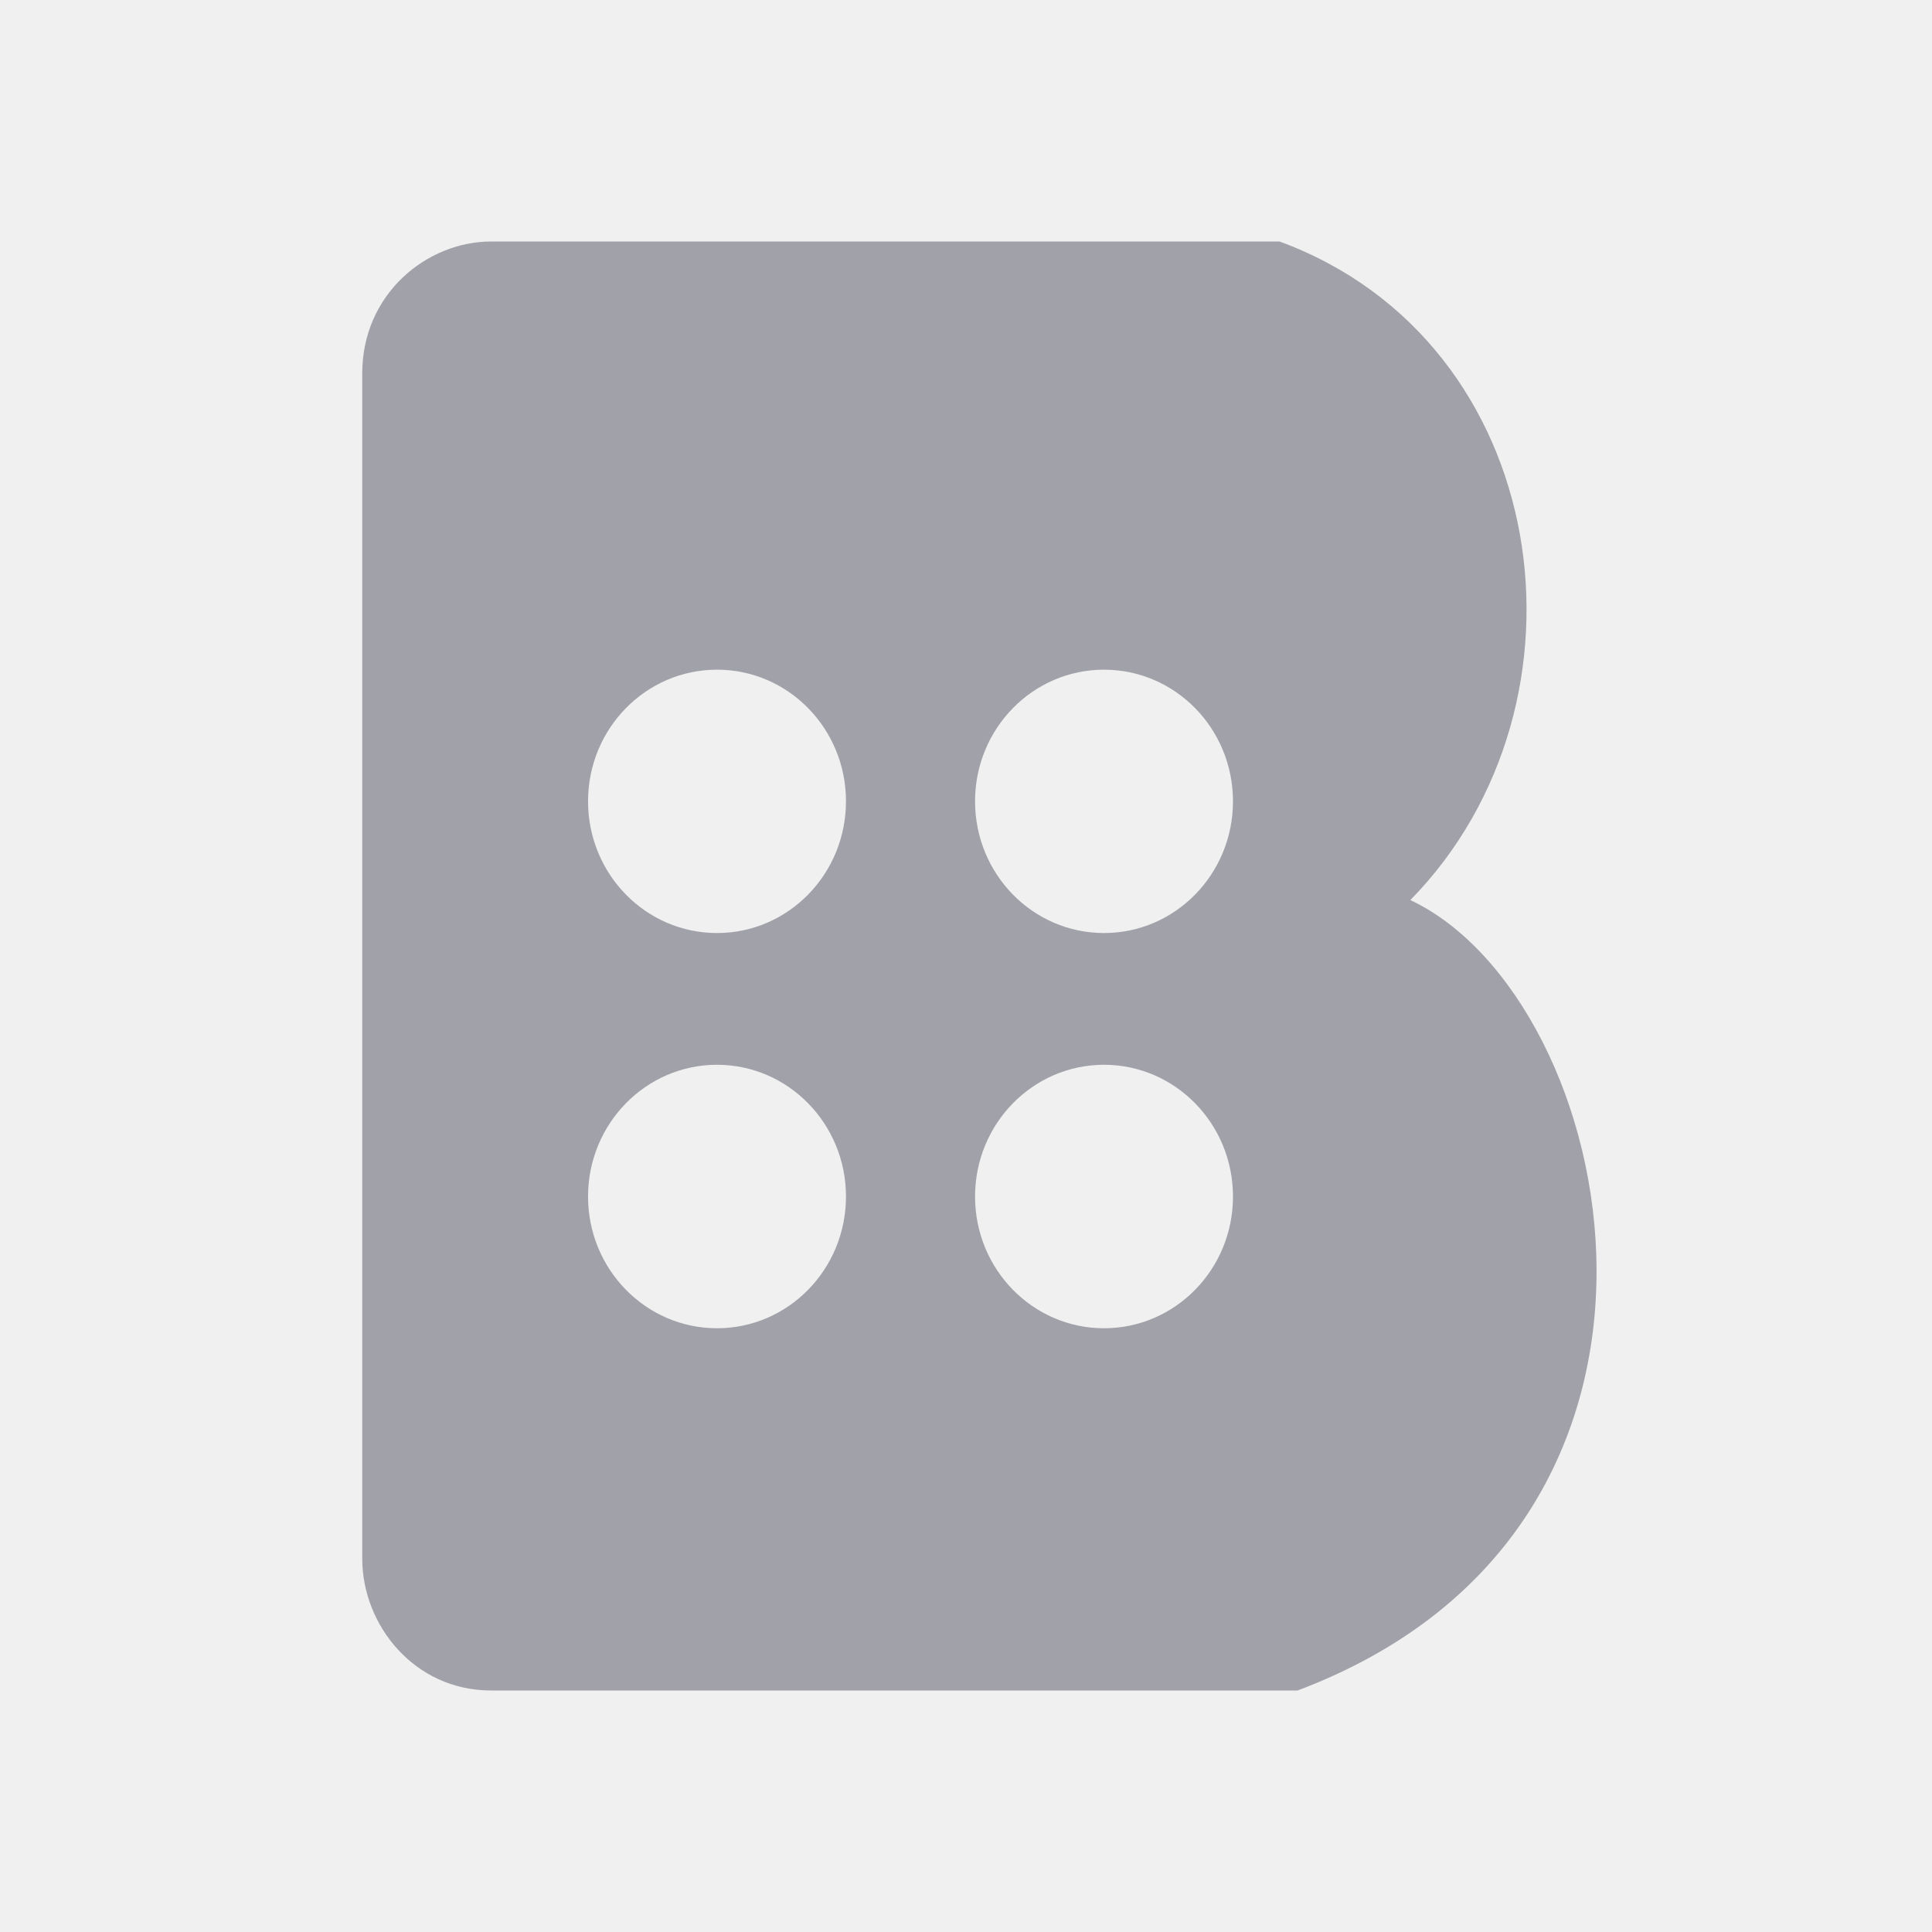
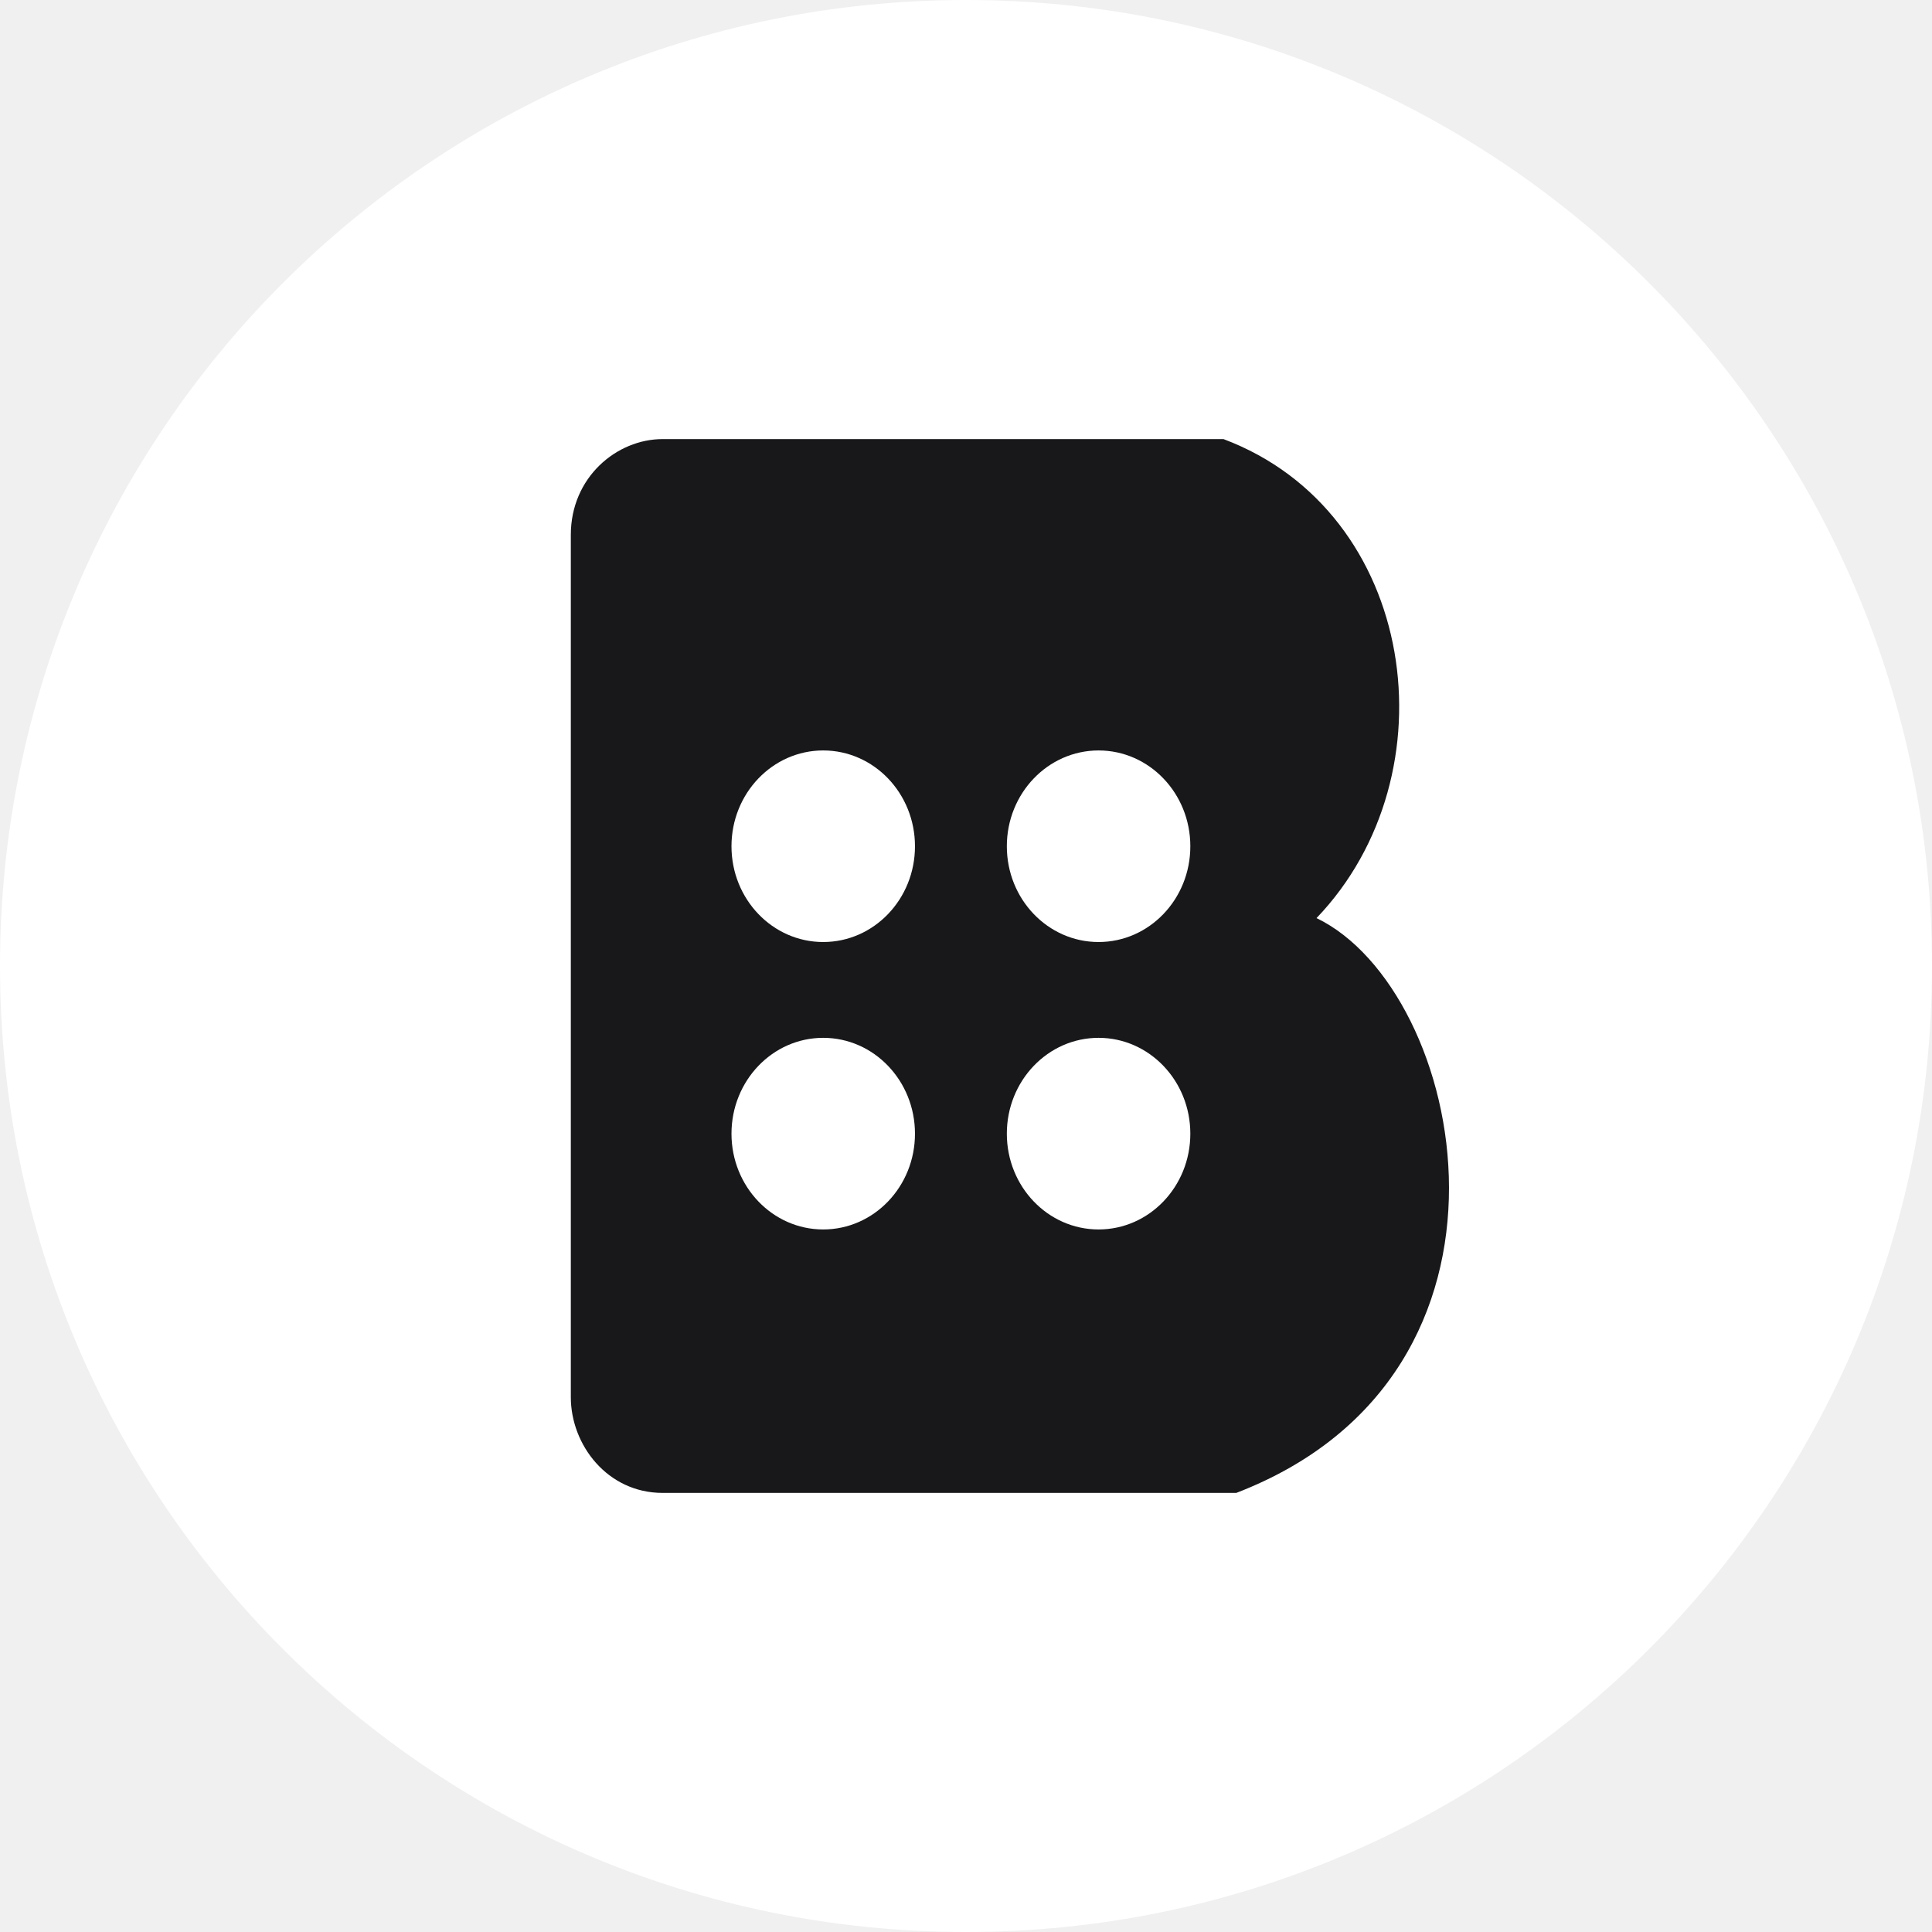
- <svg xmlns="http://www.w3.org/2000/svg" width="16" height="16" viewBox="0 0 16 16" fill="none">
-   <path fill-rule="evenodd" clip-rule="evenodd" d="M10.597 2C12.857 2.831 13.283 5.818 11.68 7.454C13.416 8.272 14.367 12.636 10.746 14H4.068C3.428 14 3 13.455 3 12.909V3.091C3 2.435 3.534 2 4.068 2H10.597ZM5.938 8.818C5.348 8.818 4.87 9.307 4.87 9.909C4.87 10.512 5.348 11 5.938 11C6.528 11 7.006 10.512 7.006 9.909C7.006 9.307 6.528 8.818 5.938 8.818ZM9.143 8.818C8.553 8.818 8.075 9.307 8.075 9.909C8.075 10.512 8.553 11 9.143 11C9.733 11 10.211 10.512 10.211 9.909C10.211 9.307 9.733 8.818 9.143 8.818ZM5.938 5.546C5.348 5.546 4.87 6.034 4.87 6.636C4.87 7.239 5.348 7.727 5.938 7.727C6.528 7.727 7.006 7.239 7.006 6.636C7.006 6.034 6.528 5.546 5.938 5.546ZM9.143 5.546C8.553 5.546 8.075 6.034 8.075 6.636C8.075 7.239 8.553 7.727 9.143 7.727C9.733 7.727 10.211 7.239 10.211 6.636C10.211 6.034 9.733 5.546 9.143 5.546Z" fill="#A1A1AA" />
+ <svg xmlns="http://www.w3.org/2000/svg" width="44" height="44" viewBox="0 0 44 44" fill="none">
+   <g clip-path="url(#clip0_1680_1531)">
+     <circle cx="22" cy="22" r="22" fill="white" />
+     <path fill-rule="evenodd" clip-rule="evenodd" d="M27.864 10C32.286 11.662 33.119 17.636 29.983 20.909C33.38 22.545 35.24 31.273 28.156 34H15.09C13.836 34 13 32.909 13 31.819V12.181C13 10.87 14.045 10 15.09 10H27.864ZM18.748 23.636C17.594 23.636 16.659 24.614 16.659 25.819C16.659 27.023 17.594 28 18.748 28C19.903 28 20.838 27.023 20.838 25.819C20.838 24.614 19.903 23.636 18.748 23.636ZM25.019 23.636C23.865 23.636 22.93 24.614 22.93 25.819C22.93 27.023 23.865 28 25.019 28C26.174 28 27.109 27.023 27.109 25.819C27.109 24.614 26.174 23.636 25.019 23.636ZM18.748 17.091C17.594 17.091 16.659 18.068 16.659 19.273C16.659 20.478 17.594 21.454 18.748 21.454C19.903 21.454 20.838 20.478 20.838 19.273C20.838 18.068 19.903 17.091 18.748 17.091ZM25.019 17.091C23.865 17.092 22.93 18.068 22.93 19.273C22.93 20.478 23.865 21.454 25.019 21.454C26.174 21.454 27.109 20.478 27.109 19.273C27.109 18.068 26.174 17.091 25.019 17.091Z" fill="#18181B" />
+   </g>
+   <defs>
+     <clipPath id="clip0_1680_1531">
+       <rect width="44" height="44" fill="white" />
+     </clipPath>
+   </defs>
</svg>
